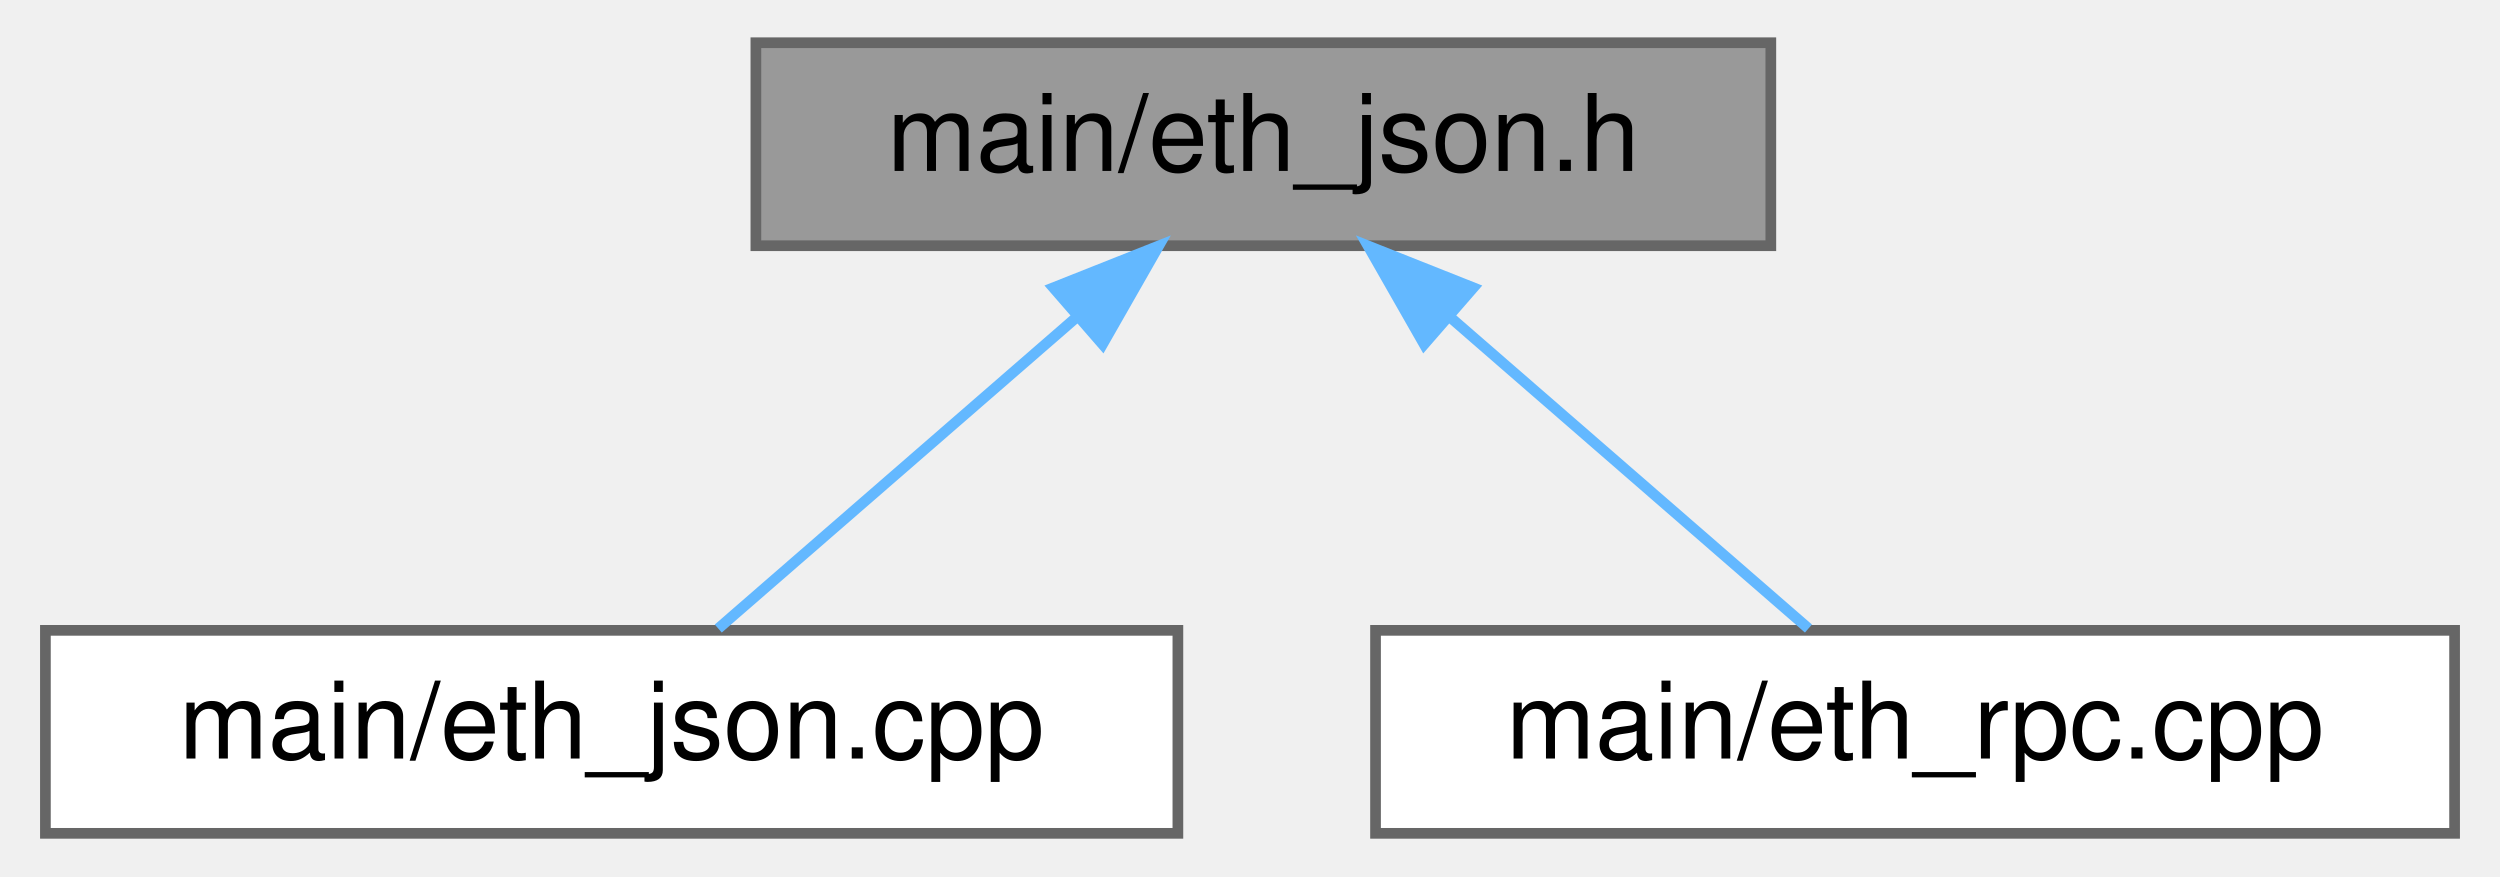
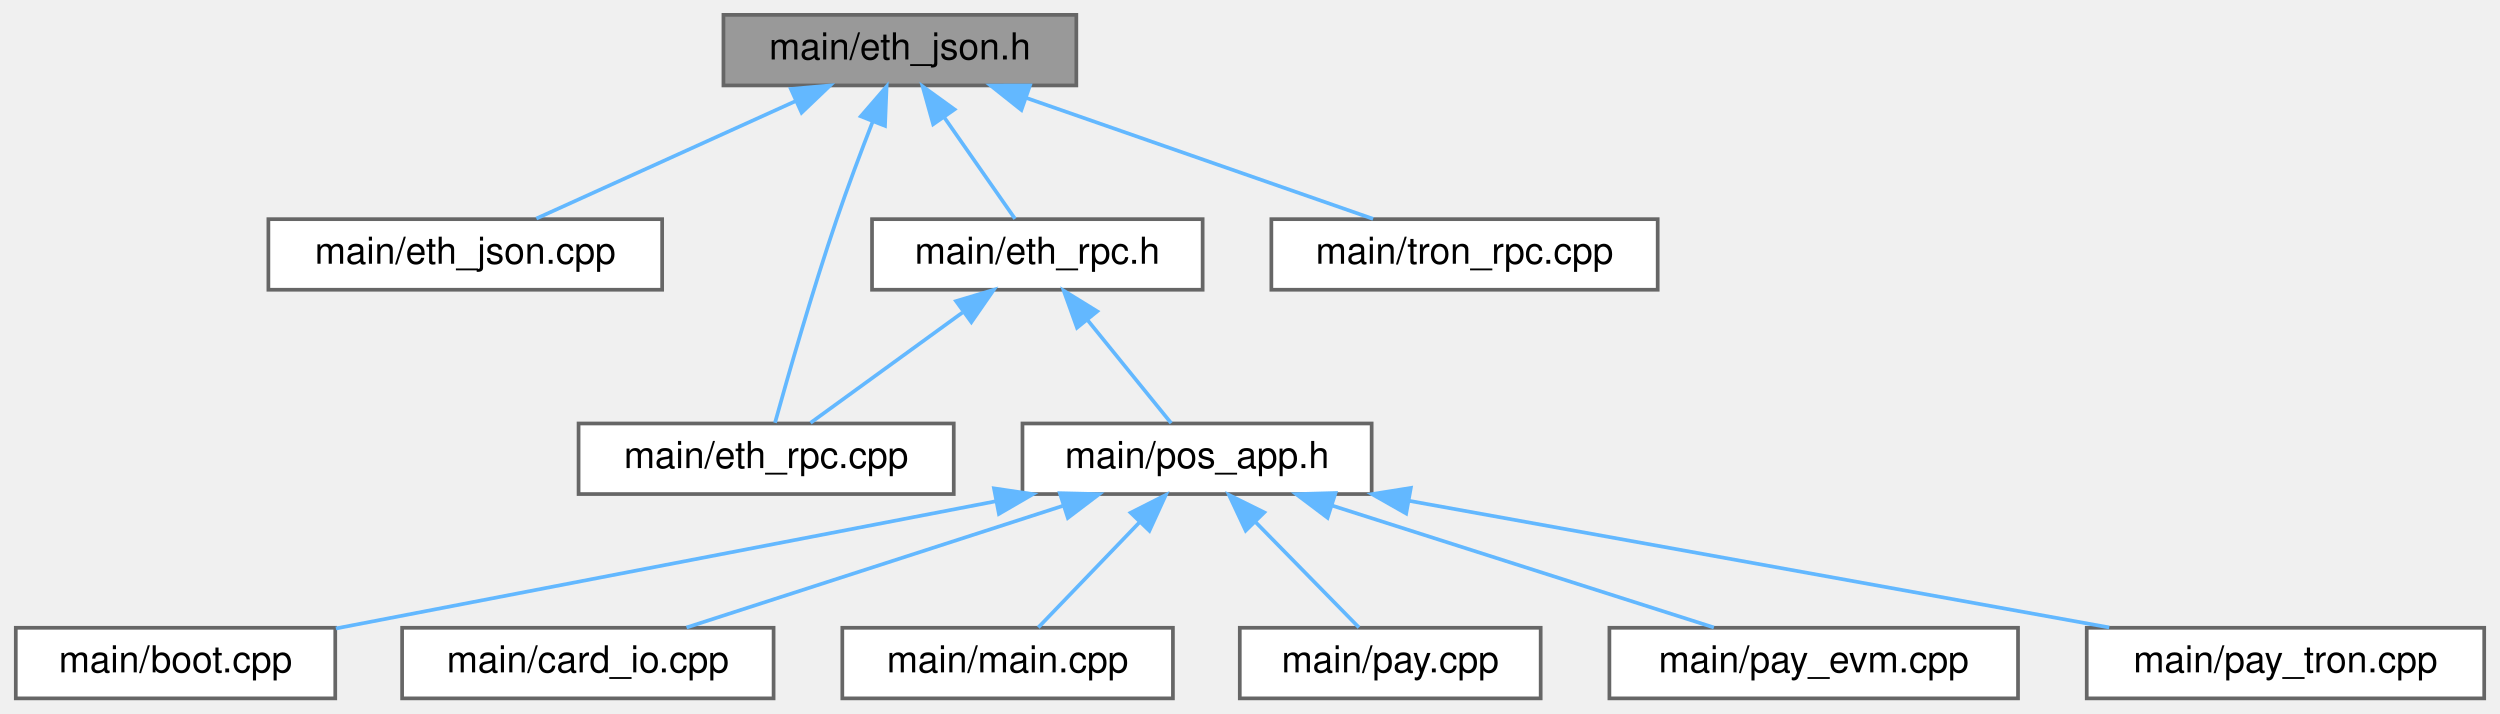
- <svg xmlns="http://www.w3.org/2000/svg" xmlns:xlink="http://www.w3.org/1999/xlink" width="234pt" height="82pt" viewBox="0.00 0.00 233.50 82.00">
-   <g id="graph0" class="graph" transform="scale(1 1) rotate(0) translate(4 78)">
+ <svg xmlns="http://www.w3.org/2000/svg" xmlns:xlink="http://www.w3.org/1999/xlink" width="673pt" height="192pt" viewBox="0.00 0.00 672.50 192.00">
+   <g id="graph0" class="graph" transform="scale(1 1) rotate(0) translate(4 188)">
    <g id="Node000001" class="node">
      <g id="a_Node000001">
        <a xlink:title="JSON-RPC response parsing helpers — kept in their own unit (cJSON + CW_Utils only,...">
-           <polygon fill="#999999" stroke="#666666" points="161.5,-74 66.5,-74 66.5,-55 161.5,-55 161.5,-74" />
-           <text text-anchor="middle" x="114" y="-62" font-family="Helvetica,sans-Serif" font-size="10.00">main/eth_json.h</text>
+           <polygon fill="#999999" stroke="#666666" points="285.5,-184 190.5,-184 190.5,-165 285.5,-165 285.5,-184" />
+           <text text-anchor="middle" x="238" y="-172" font-family="Helvetica,sans-Serif" font-size="10.00">main/eth_json.h</text>
        </a>
      </g>
    </g>
    <g id="Node000002" class="node">
      <g id="a_Node000002">
        <a xlink:href="eth__json_8cpp.html" target="_top" xlink:title="Implementation of the JSON-RPC response parsing helpers.">
-           <polygon fill="white" stroke="#666666" points="106,-19 0,-19 0,0 106,0 106,-19" />
-           <text text-anchor="middle" x="53" y="-7" font-family="Helvetica,sans-Serif" font-size="10.00">main/eth_json.cpp</text>
+           <polygon fill="white" stroke="#666666" points="174,-129 68,-129 68,-110 174,-110 174,-129" />
+           <text text-anchor="middle" x="121" y="-117" font-family="Helvetica,sans-Serif" font-size="10.00">main/eth_json.cpp</text>
        </a>
      </g>
    </g>
    <g id="edge1_Node000001_Node000002" class="edge">
      <g id="a_edge1_Node000001_Node000002">
        <a xlink:title=" ">
-           <path fill="none" stroke="#63b8ff" d="M96.53,-48.32C85.66,-38.87 72.06,-27.06 62.98,-19.17" />
-           <polygon fill="#63b8ff" stroke="#63b8ff" points="94.35,-51.07 104.2,-54.98 98.95,-45.78 94.35,-51.07" />
+           <path fill="none" stroke="#63b8ff" d="M209.89,-160.77C188.31,-150.99 159.09,-137.75 140.14,-129.17" />
+           <polygon fill="#63b8ff" stroke="#63b8ff" points="208.65,-164.05 219.2,-164.98 211.54,-157.67 208.65,-164.05" />
        </a>
      </g>
    </g>
    <g id="Node000003" class="node">
      <g id="a_Node000003">
        <a xlink:href="eth__rpc_8cpp.html" target="_top" xlink:title="Ethereum JSON-RPC client implementation (HTTPS). Network bring-up (Wi-Fi, SNTP) lives in net....">
-           <polygon fill="white" stroke="#666666" points="225.5,-19 124.5,-19 124.5,0 225.5,0 225.5,-19" />
-           <text text-anchor="middle" x="175" y="-7" font-family="Helvetica,sans-Serif" font-size="10.00">main/eth_rpc.cpp</text>
+           <polygon fill="white" stroke="#666666" points="252.5,-74 151.5,-74 151.5,-55 252.5,-55 252.5,-74" />
+           <text text-anchor="middle" x="202" y="-62" font-family="Helvetica,sans-Serif" font-size="10.00">main/eth_rpc.cpp</text>
        </a>
      </g>
    </g>
    <g id="edge2_Node000001_Node000003" class="edge">
      <g id="a_edge2_Node000001_Node000003">
        <a xlink:title=" ">
-           <path fill="none" stroke="#63b8ff" d="M131.47,-48.32C142.34,-38.87 155.94,-27.06 165.02,-19.17" />
-           <polygon fill="#63b8ff" stroke="#63b8ff" points="129.05,-45.78 123.8,-54.98 133.65,-51.07 129.05,-45.78" />
+           <path fill="none" stroke="#63b8ff" d="M230.68,-155.26C227.56,-147.25 223.96,-137.71 221,-129 214.4,-109.61 207.8,-86.48 204.38,-74.19" />
+           <polygon fill="#63b8ff" stroke="#63b8ff" points="227.48,-156.69 234.42,-164.71 233.99,-154.12 227.48,-156.69" />
+         </a>
+       </g>
+     </g>
+     <g id="Node000004" class="node">
+       <g id="a_Node000004">
+         <a xlink:href="eth__rpc_8h.html" target="_top" xlink:title="Ethereum JSON-RPC client over HTTPS (nonce / ecrecover parity / raw-tx broadcast / receipt polling)....">
+           <polygon fill="white" stroke="#666666" points="319.5,-129 230.5,-129 230.5,-110 319.5,-110 319.5,-129" />
+           <text text-anchor="middle" x="275" y="-117" font-family="Helvetica,sans-Serif" font-size="10.00">main/eth_rpc.h</text>
+         </a>
+       </g>
+     </g>
+     <g id="edge3_Node000001_Node000004" class="edge">
+       <g id="a_edge3_Node000001_Node000004">
+         <a xlink:title=" ">
+           <path fill="none" stroke="#63b8ff" d="M249.95,-156.39C256.31,-147.27 263.87,-136.45 269,-129.09" />
+           <polygon fill="#63b8ff" stroke="#63b8ff" points="246.96,-154.55 244.11,-164.75 252.7,-158.55 246.96,-154.55" />
+         </a>
+       </g>
+     </g>
+     <g id="Node000012" class="node">
+       <g id="a_Node000012">
+         <a xlink:href="tron__rpc_8cpp.html" target="_top" xlink:title="Tron HTTP API client implementation.">
+           <polygon fill="white" stroke="#666666" points="442,-129 338,-129 338,-110 442,-110 442,-129" />
+           <text text-anchor="middle" x="390" y="-117" font-family="Helvetica,sans-Serif" font-size="10.00">main/tron_rpc.cpp</text>
+         </a>
+       </g>
+     </g>
+     <g id="edge12_Node000001_Node000012" class="edge">
+       <g id="a_edge12_Node000001_Node000012">
+         <a xlink:title=" ">
+           <path fill="none" stroke="#63b8ff" d="M271.93,-161.67C300.27,-151.79 340.02,-137.93 365.39,-129.08" />
+           <polygon fill="#63b8ff" stroke="#63b8ff" points="270.71,-158.39 262.42,-164.98 273.02,-165 270.71,-158.39" />
+         </a>
+       </g>
+     </g>
+     <g id="edge4_Node000004_Node000003" class="edge">
+       <g id="a_edge4_Node000004_Node000003">
+         <a xlink:title=" ">
+           <path fill="none" stroke="#63b8ff" d="M254.86,-103.88C241.72,-94.34 225.02,-82.21 213.94,-74.17" />
+           <polygon fill="#63b8ff" stroke="#63b8ff" points="253.12,-106.94 263.27,-109.98 257.24,-101.28 253.12,-106.94" />
+         </a>
+       </g>
+     </g>
+     <g id="Node000005" class="node">
+       <g id="a_Node000005">
+         <a xlink:href="pos__app_8h.html" target="_top" xlink:title="Private to the application files (main, boot, card_io, pay, pay_evm, pay_tron): the state they share ...">
+           <polygon fill="white" stroke="#666666" points="365,-74 271,-74 271,-55 365,-55 365,-74" />
+           <text text-anchor="middle" x="318" y="-62" font-family="Helvetica,sans-Serif" font-size="10.00">main/pos_app.h</text>
+         </a>
+       </g>
+     </g>
+     <g id="edge5_Node000004_Node000005" class="edge">
+       <g id="a_edge5_Node000004_Node000005">
+         <a xlink:title=" ">
+           <path fill="none" stroke="#63b8ff" d="M288.42,-101.96C295.91,-92.72 304.94,-81.6 311.03,-74.09" />
+           <polygon fill="#63b8ff" stroke="#63b8ff" points="285.68,-99.78 282.1,-109.75 291.12,-104.19 285.68,-99.78" />
+         </a>
+       </g>
+     </g>
+     <g id="Node000006" class="node">
+       <g id="a_Node000006">
+         <a xlink:href="boot_8cpp.html" target="_top" xlink:title="Bring-up: NVS, panel, reader, wallet, addresses, setup wizard, Wi-Fi and clock — everything before th...">
+           <polygon fill="white" stroke="#666666" points="86,-19 0,-19 0,0 86,0 86,-19" />
+           <text text-anchor="middle" x="43" y="-7" font-family="Helvetica,sans-Serif" font-size="10.00">main/boot.cpp</text>
+         </a>
+       </g>
+     </g>
+     <g id="edge6_Node000005_Node000006" class="edge">
+       <g id="a_edge6_Node000005_Node000006">
+         <a xlink:title=" ">
+           <path fill="none" stroke="#63b8ff" d="M263.76,-53.05C211.72,-43.02 134.15,-28.07 86.17,-18.82" />
+           <polygon fill="#63b8ff" stroke="#63b8ff" points="263.33,-56.53 273.82,-54.98 264.66,-49.66 263.33,-56.53" />
+         </a>
+       </g>
+     </g>
+     <g id="Node000007" class="node">
+       <g id="a_Node000007">
+         <a xlink:href="card__io_8cpp.html" target="_top" xlink:title="The card on the reader: is it usable, open a channel, sign, read the payout addresses off it.">
+           <polygon fill="white" stroke="#666666" points="204,-19 104,-19 104,0 204,0 204,-19" />
+           <text text-anchor="middle" x="154" y="-7" font-family="Helvetica,sans-Serif" font-size="10.00">main/card_io.cpp</text>
+         </a>
+       </g>
+     </g>
+     <g id="edge7_Node000005_Node000007" class="edge">
+       <g id="a_edge7_Node000005_Node000007">
+         <a xlink:title=" ">
+           <path fill="none" stroke="#63b8ff" d="M281.79,-51.8C251.18,-41.91 208.05,-27.97 180.56,-19.08" />
+           <polygon fill="#63b8ff" stroke="#63b8ff" points="281.06,-55.24 291.65,-54.98 283.21,-48.58 281.06,-55.24" />
+         </a>
+       </g>
+     </g>
+     <g id="Node000008" class="node">
+       <g id="a_Node000008">
+         <a xlink:href="main_8cpp.html" target="_top" xlink:title="cryptnox-pos entry point: touchscreen USDC payment terminal.">
+           <polygon fill="white" stroke="#666666" points="311.5,-19 222.5,-19 222.5,0 311.5,0 311.5,-19" />
+           <text text-anchor="middle" x="267" y="-7" font-family="Helvetica,sans-Serif" font-size="10.00">main/main.cpp</text>
+         </a>
+       </g>
+     </g>
+     <g id="edge8_Node000005_Node000008" class="edge">
+       <g id="a_edge8_Node000005_Node000008">
+         <a xlink:title=" ">
+           <path fill="none" stroke="#63b8ff" d="M302.62,-47.52C293.63,-38.18 282.64,-26.75 275.26,-19.09" />
+           <polygon fill="#63b8ff" stroke="#63b8ff" points="300.12,-49.97 309.58,-54.75 305.17,-45.12 300.12,-49.97" />
+         </a>
+       </g>
+     </g>
+     <g id="Node000009" class="node">
+       <g id="a_Node000009">
+         <a xlink:href="pay_8cpp.html" target="_top" xlink:title="What a sale is paid with and to, and the sale between broadcast and verdict.">
+           <polygon fill="white" stroke="#666666" points="410.5,-19 329.5,-19 329.5,0 410.5,0 410.5,-19" />
+           <text text-anchor="middle" x="370" y="-7" font-family="Helvetica,sans-Serif" font-size="10.00">main/pay.cpp</text>
+         </a>
+       </g>
+     </g>
+     <g id="edge9_Node000005_Node000009" class="edge">
+       <g id="a_edge9_Node000005_Node000009">
+         <a xlink:title=" ">
+           <path fill="none" stroke="#63b8ff" d="M333.68,-47.52C342.84,-38.18 354.05,-26.75 361.57,-19.09" />
+           <polygon fill="#63b8ff" stroke="#63b8ff" points="331.09,-45.16 326.59,-54.75 336.09,-50.06 331.09,-45.16" />
+         </a>
+       </g>
+     </g>
+     <g id="Node000010" class="node">
+       <g id="a_Node000010">
+         <a xlink:href="pay__evm_8cpp.html" target="_top" xlink:title="Ethereum and Polygon: endpoint, fees, pre-flight balance, sign and broadcast an EIP-1559 transfer.">
+           <polygon fill="white" stroke="#666666" points="539,-19 429,-19 429,0 539,0 539,-19" />
+           <text text-anchor="middle" x="484" y="-7" font-family="Helvetica,sans-Serif" font-size="10.00">main/pay_evm.cpp</text>
+         </a>
+       </g>
+     </g>
+     <g id="edge10_Node000005_Node000010" class="edge">
+       <g id="a_edge10_Node000005_Node000010">
+         <a xlink:title=" ">
+           <path fill="none" stroke="#63b8ff" d="M354.25,-51.93C385.25,-42.03 429.17,-28.01 457.12,-19.08" />
+           <polygon fill="#63b8ff" stroke="#63b8ff" points="353.13,-48.61 344.67,-54.98 355.26,-55.28 353.13,-48.61" />
+         </a>
+       </g>
+     </g>
+     <g id="Node000011" class="node">
+       <g id="a_Node000011">
+         <a xlink:href="pay__tron_8cpp.html" target="_top" xlink:title="Tron: pre-flight balance, sign and broadcast a TRX or TRC-20 transfer.">
+           <polygon fill="white" stroke="#666666" points="664.5,-19 557.5,-19 557.5,0 664.5,0 664.5,-19" />
+           <text text-anchor="middle" x="611" y="-7" font-family="Helvetica,sans-Serif" font-size="10.00">main/pay_tron.cpp</text>
+         </a>
+       </g>
+     </g>
+     <g id="edge11_Node000005_Node000011" class="edge">
+       <g id="a_edge11_Node000005_Node000011">
+         <a xlink:title=" ">
+           <path fill="none" stroke="#63b8ff" d="M375,-53.19C429.94,-43.25 512.09,-28.39 563.56,-19.08" />
+           <polygon fill="#63b8ff" stroke="#63b8ff" points="374.29,-49.76 365.08,-54.98 375.54,-56.65 374.29,-49.76" />
        </a>
      </g>
    </g>
  </g>
</svg>
